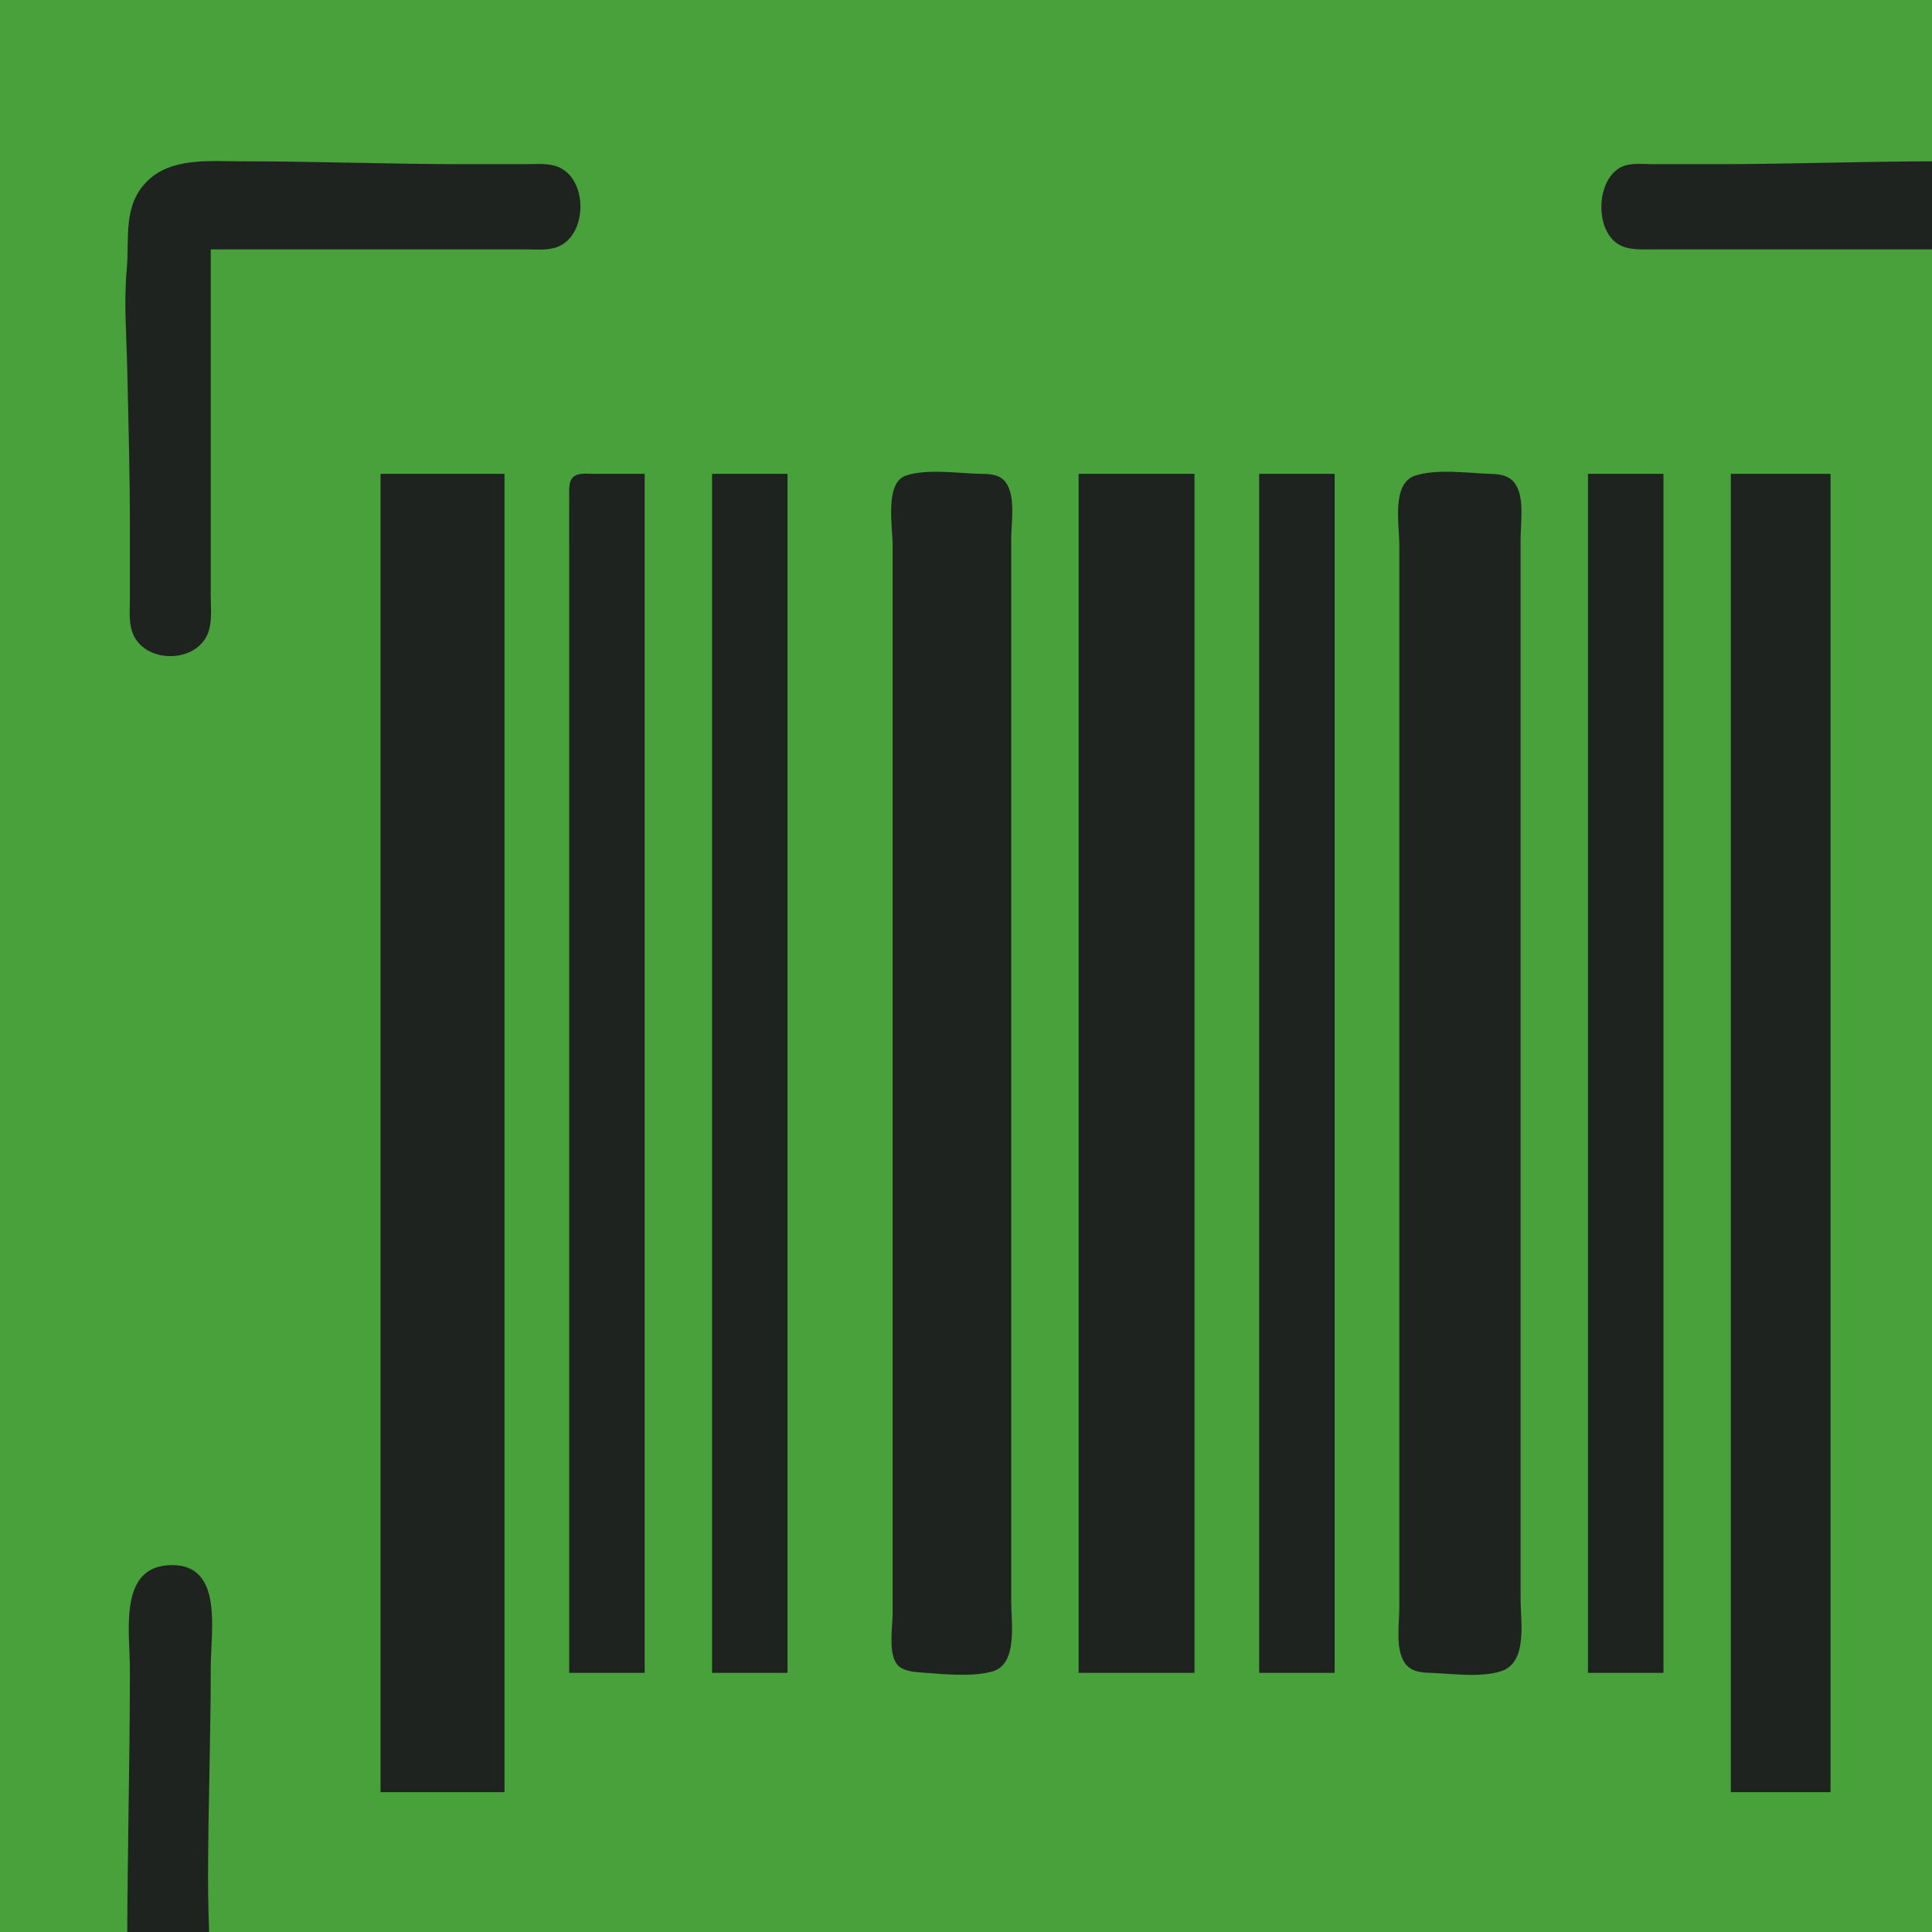
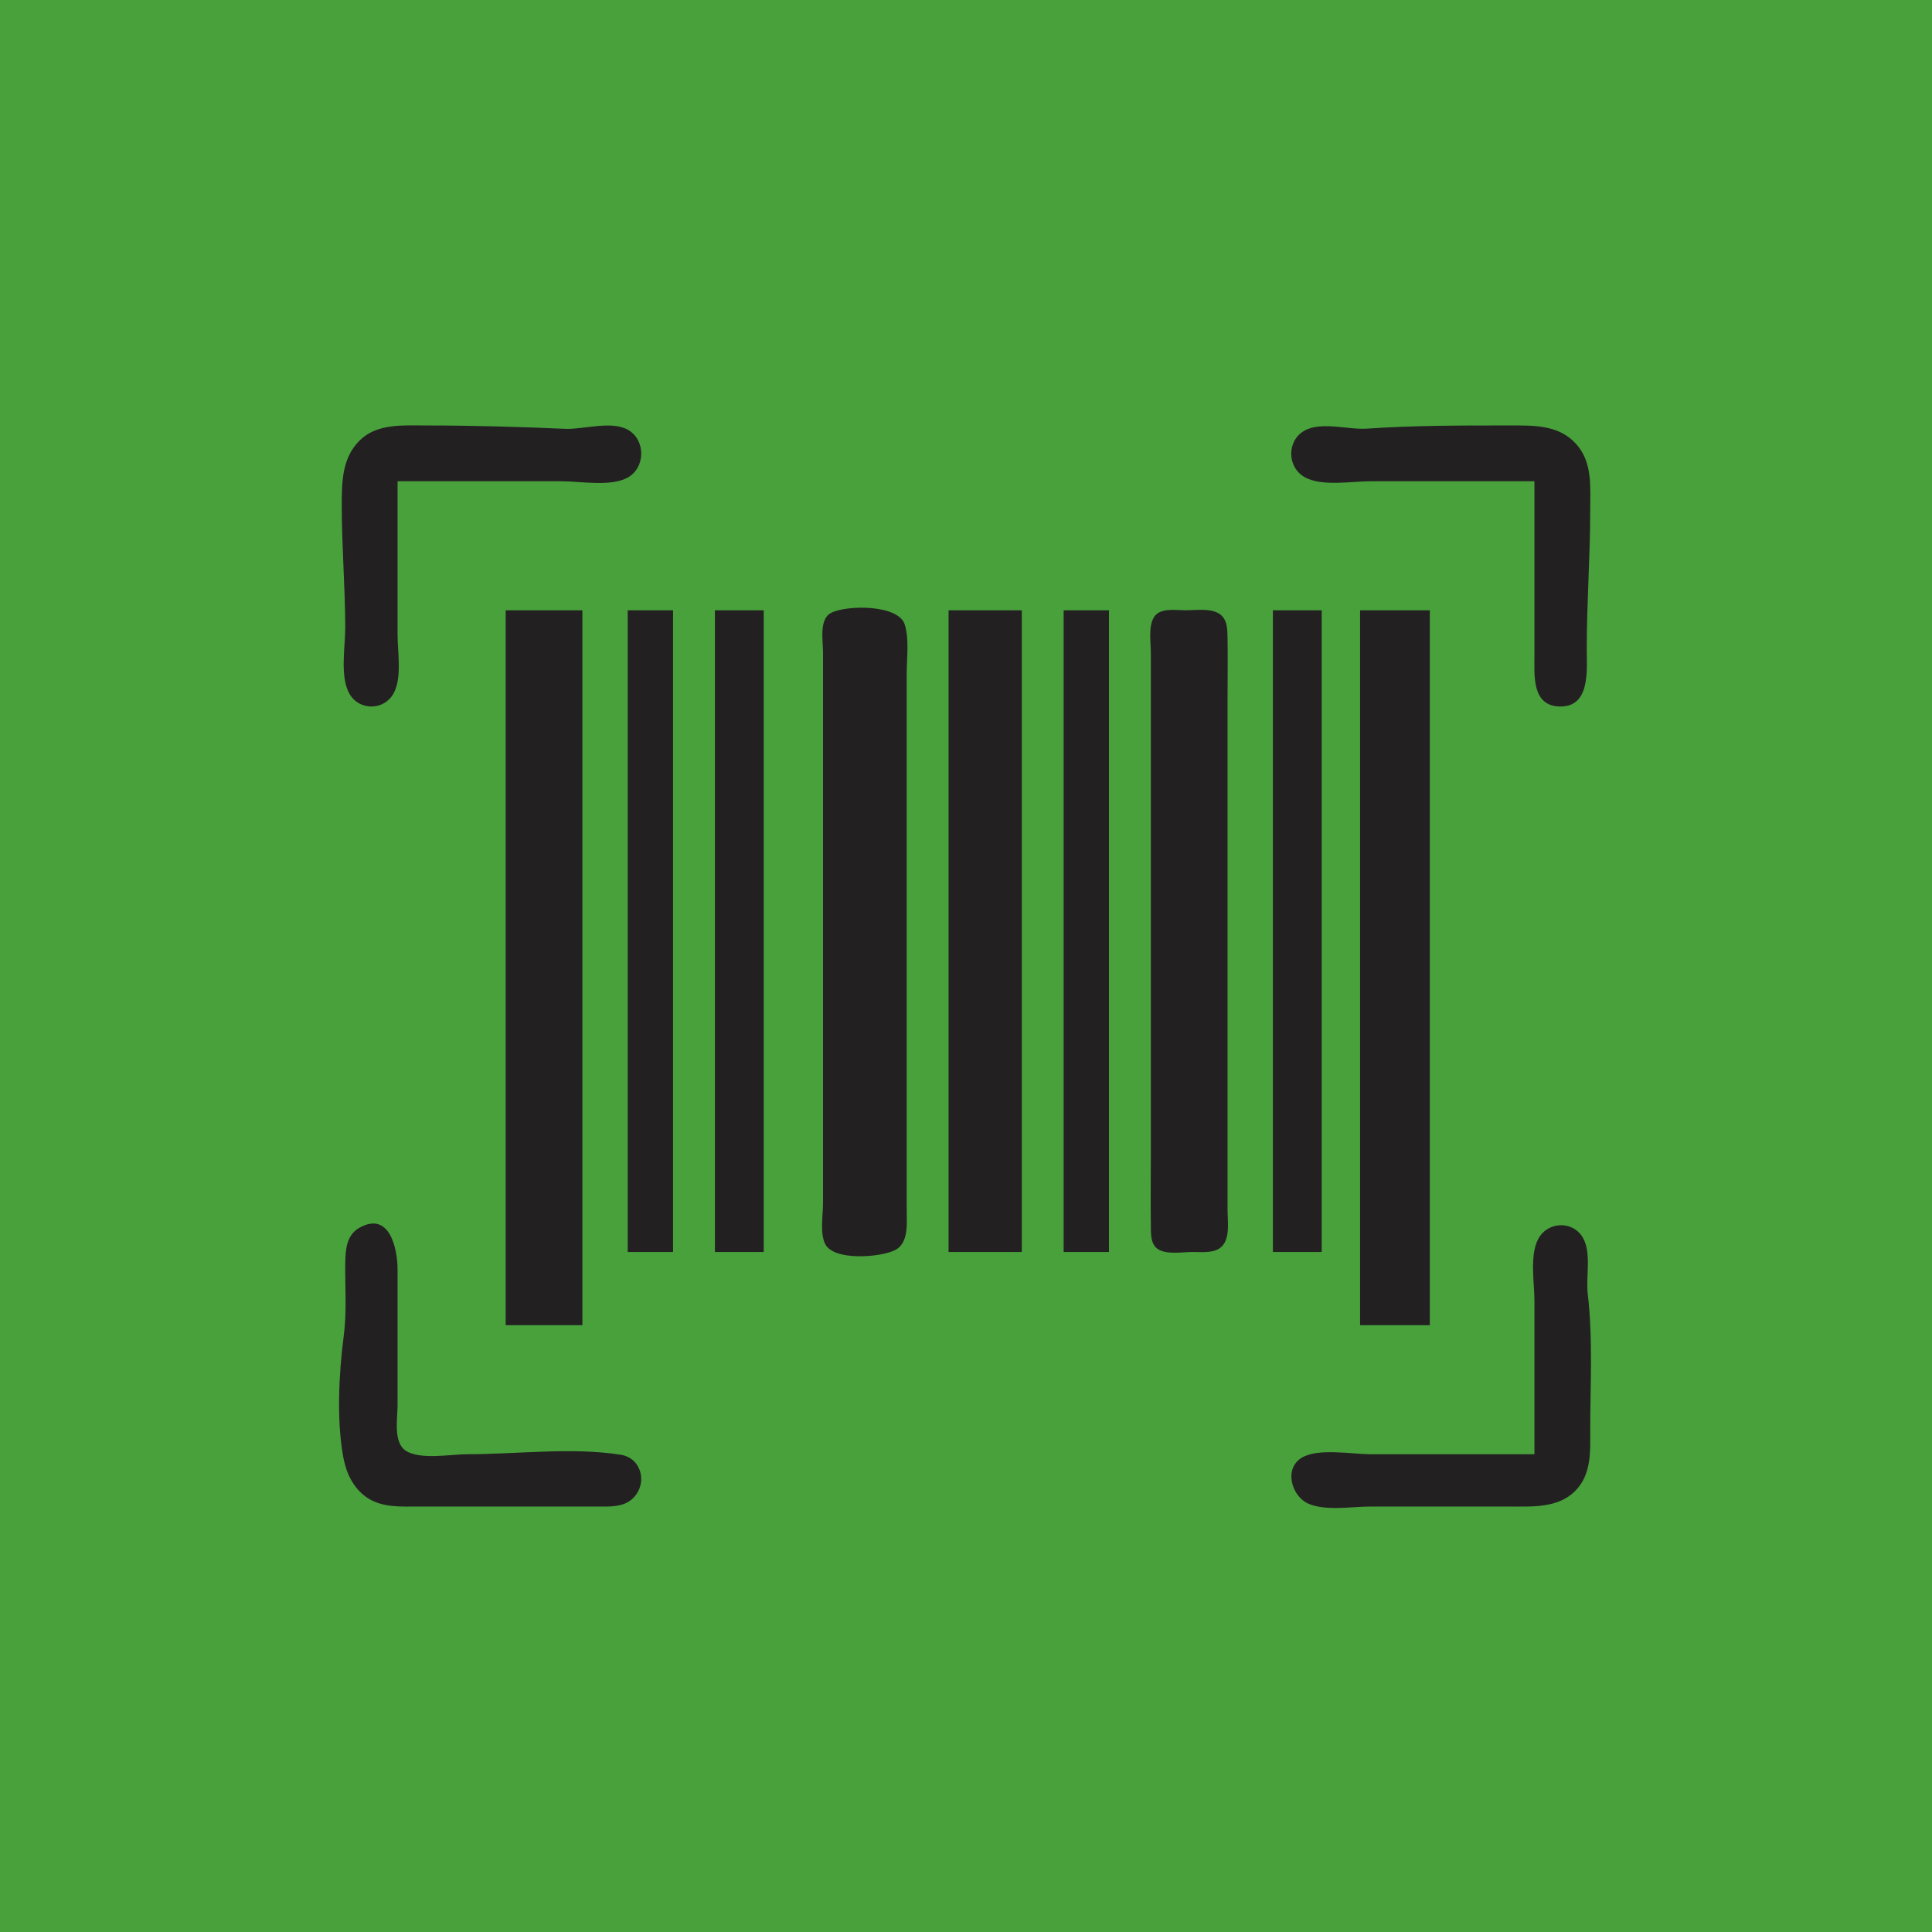
- <svg xmlns="http://www.w3.org/2000/svg" width="1024" height="1024">
-   <path style="fill:#48a13b; stroke:none;" d="M0 0L0 1024L1024 1024L1024 0L0 0z" />
-   <g transform="translate(-154, -169) scale(1.4285, 1.5059)">
-     <path style="fill:#1f231f; stroke:none;" d="M186 200L243 200L278 200L303 200C307.254 200 312.074 200.574 315.981 198.543C325.541 193.575 325.557 176.327 315.995 171.457C312.055 169.45 307.278 170 303 170L280 170C252.276 170 224.715 169 197 169C185.597 169 171.135 167.549 162.185 176.213C153.351 184.766 155.87 196.072 154.83 207C153.732 218.541 154.704 229.498 154.985 241C155.451 260.001 156 279.012 156 298L156 323C156 327.262 155.435 332.065 157.457 335.985C162.396 345.557 179.604 345.557 184.543 335.985C186.697 331.811 186 326.539 186 322L186 296L186 259L186 200M839 200L839 258C838.995 270.64 838 283.299 838 296L838 322C838 326.264 837.436 331.063 839.457 334.985C844.836 345.423 862.374 343.891 867.392 333.996C869.895 329.061 868.445 324.192 868.089 319C867.569 311.4 867.964 303.617 868.001 296C868.144 266.388 872.987 236.599 870.17 207C869.183 196.636 870.941 184.451 862.671 176.34C854.041 167.876 838.089 169 827 169C799.619 169 772.333 170 745 170L721 170C717.165 170 712.541 169.359 709.015 171.179C700.102 175.78 699.474 192.796 708.055 198.062C711.836 200.382 716.754 199.998 721 200L746 200L782 200L839 200M249 279L249 743L295 743L295 279L249 279M319 701L347 701L347 279L328 279C325.764 279.005 322.492 278.532 320.603 280.028C318.639 281.583 319.016 284.791 319.001 287C318.959 292.999 319 299 319 305L319 379L319 701M372 279L372 701L400 701L400 279L372 279M444.044 279.573C435.958 282.047 439 297.456 439 304L439 382L439 629L439 680C439 684.856 437.228 694.419 440.858 698.262C442.942 700.467 447.166 700.712 450 700.911C457.76 701.455 468.447 702.521 475.985 700.525C485.511 698.003 483 683.487 483 676L483 599L483 350L483 302C483 296.301 484.693 287.107 481.142 282.228C478.949 279.216 475.407 279.051 472 279.004C463.557 278.886 452.15 277.092 444.044 279.573M508 279L508 701L551 701L551 279L508 279M575 279L575 701L603 701L603 279L575 279M633.015 279.573C623.995 282.244 627 296.788 627 304L627 381L627 631L627 678C627 683.789 625.428 692.645 629.089 697.606C631.196 700.46 634.709 700.887 638 700.985C646.044 701.224 657.292 702.836 664.985 700.347C674.683 697.209 672 682.845 672 675L672 599L672 350L672 302C672 296.211 673.572 287.355 669.911 282.394C667.804 279.54 664.291 279.113 661 279.015C652.578 278.765 641.122 277.172 633.015 279.573M697 279L697 701L725 701L725 279L697 279M750 279L750 743L787 743L787 279L750 279M186 818C186 802.945 184.976 788.05 185 773C185.04 748.411 186 723.67 186 699C186 686.509 190.678 663.299 172 663.083C151.485 662.845 156 686.214 156 700C156 733.392 155 766.62 155 800C155 812.202 152.971 831.244 162.214 840.815C170.573 849.471 185.834 848.996 197 849C224.696 849.011 252.276 848 280 848L304 848C307.897 848 312.387 848.501 315.981 846.682C324.809 842.216 326.088 825.192 316.981 820.457C313.075 818.425 308.253 819 304 819L278 819L242 819C223.334 819 204.714 818 186 818M838 818C819.319 818 800.72 819 782 819L747 819L722 819C717.822 819 712.84 818.291 709.015 820.318C699.881 825.159 701.048 842.178 710.015 846.682C713.621 848.493 718.095 848 722 848L745 848C761.651 848 778.355 847.607 795 848.015C807.481 848.32 819.482 849.361 832 848.17C842.459 847.174 854.453 849.232 862.61 840.671C866.949 836.116 867.533 829.912 868.166 824C869.025 815.977 870 808.082 870 800C870 765.615 868 731.424 868 697C868 684.38 872.298 666.542 856 663.468C854.039 663.098 851.992 662.934 850 663.109C833.135 664.591 838 688.342 838 700L838 818z" />
-   </g>
+ <svg xmlns="http://www.w3.org/2000/svg" width="554" height="554">
+   <path style="fill:#48a13b; stroke:none;" d="M0 0L0 554L554 554L554 0L0 0z" />
+   <path style="fill:#232022; stroke:none;" d="M114 138L143 138L161 138C166.393 138 175.086 139.631 179.941 136.972C185.184 134.101 185.185 126.024 179.941 123.18C175.153 120.583 167.328 123.194 162 122.961C148.655 122.377 135.403 122 122 122C115.611 122 108.181 121.385 103.214 126.228C98.016 131.294 98 138.279 98 145C97.999 156.701 98.981 168.36 99 180C99.009 185.46 97.416 193.983 100.179 198.891C102.961 203.833 110.039 203.833 112.821 198.891C115.345 194.408 114 186.973 114 182L114 165L114 138M440 138L440 188C440 193.515 439.196 202.237 447 202.583C456.154 202.988 455 192.046 455 186C455 172.648 456 159.387 456 146C456 139.354 456.674 132.362 451.775 127.109C446.806 121.779 439.72 122 433 122C419.272 121.999 405.668 121.974 392 122.91C386.596 123.281 378.954 120.798 374.109 123.461C368.959 126.29 368.988 133.939 374.109 136.821C379.011 139.581 387.546 138 393 138L411 138L440 138M145 175L145 380L167 380L167 175L145 175M180 175L180 359L193 359L193 175L180 175M205 175L205 359L219 359L219 175L205 175M238.318 175.742C234.804 177.534 236 183.78 236 187L236 220L236 318L236 345C236 348.406 235.069 353.544 236.603 356.683C239.052 361.691 252.65 360.554 256.721 358.436C260.639 356.398 259.994 350.703 260 347L260 314L260 221L260 193C260 188.601 260.762 183.306 259.427 179.059C257.635 173.352 242.914 173.399 238.318 175.742M272 175L272 359L293 359L293 175L272 175M305 175L305 359L318 359L318 175L305 175M331.742 176.028C329.018 178.232 330 183.938 330 187L330 219L330 332C330 338.331 329.915 344.669 330.004 351C330.035 353.237 329.79 356.393 331.742 357.972C334.136 359.909 339.139 359.006 342 359C344.415 358.995 347.56 359.388 349.682 357.972C352.937 355.8 352 350.341 352 347L352 315L352 200C352 194.337 352.102 188.662 351.995 183C351.949 180.516 352.002 177.576 349.682 176.028C347.119 174.317 342.916 174.999 340 175C337.571 175.001 333.784 174.376 331.742 176.028M365 175L365 359L379 359L379 175L365 175M390 175L390 380L410 380L410 175L390 175M103.109 352.029C99.407 354.084 99.057 358.22 99.004 362C98.907 368.97 99.485 376.076 98.576 383C97.176 393.657 96.464 407.403 98.468 418C99.304 422.426 101.267 426.645 105.043 429.297C109.445 432.389 114.893 432 120 432L148 432L171 432C174.609 431.994 178.789 432.344 181.566 429.566C185.79 425.343 183.984 418.097 177.995 417.148C164.044 414.937 148.136 417 134 417C129.281 417 120.39 418.689 116.318 415.972C112.716 413.569 114 406.691 114 403L114 364C113.997 358.15 111.768 347.221 103.109 352.029M440 417L411 417L393 417C387.638 417 377.934 415.149 373.228 418.028C368.126 421.149 370.312 428.986 375.105 431.142C380.051 433.366 387.679 432 393 432L433 432C439.373 432 446.678 432.493 451.61 427.606C456.417 422.842 456 416.213 456 410C456 397.066 456.801 383.846 455.285 371C454.713 366.15 456.378 359.452 453.972 355.059C451.201 350 443.969 350.152 441.179 355.109C438.537 359.803 440 367.785 440 373L440 390L440 417z" />
</svg>
